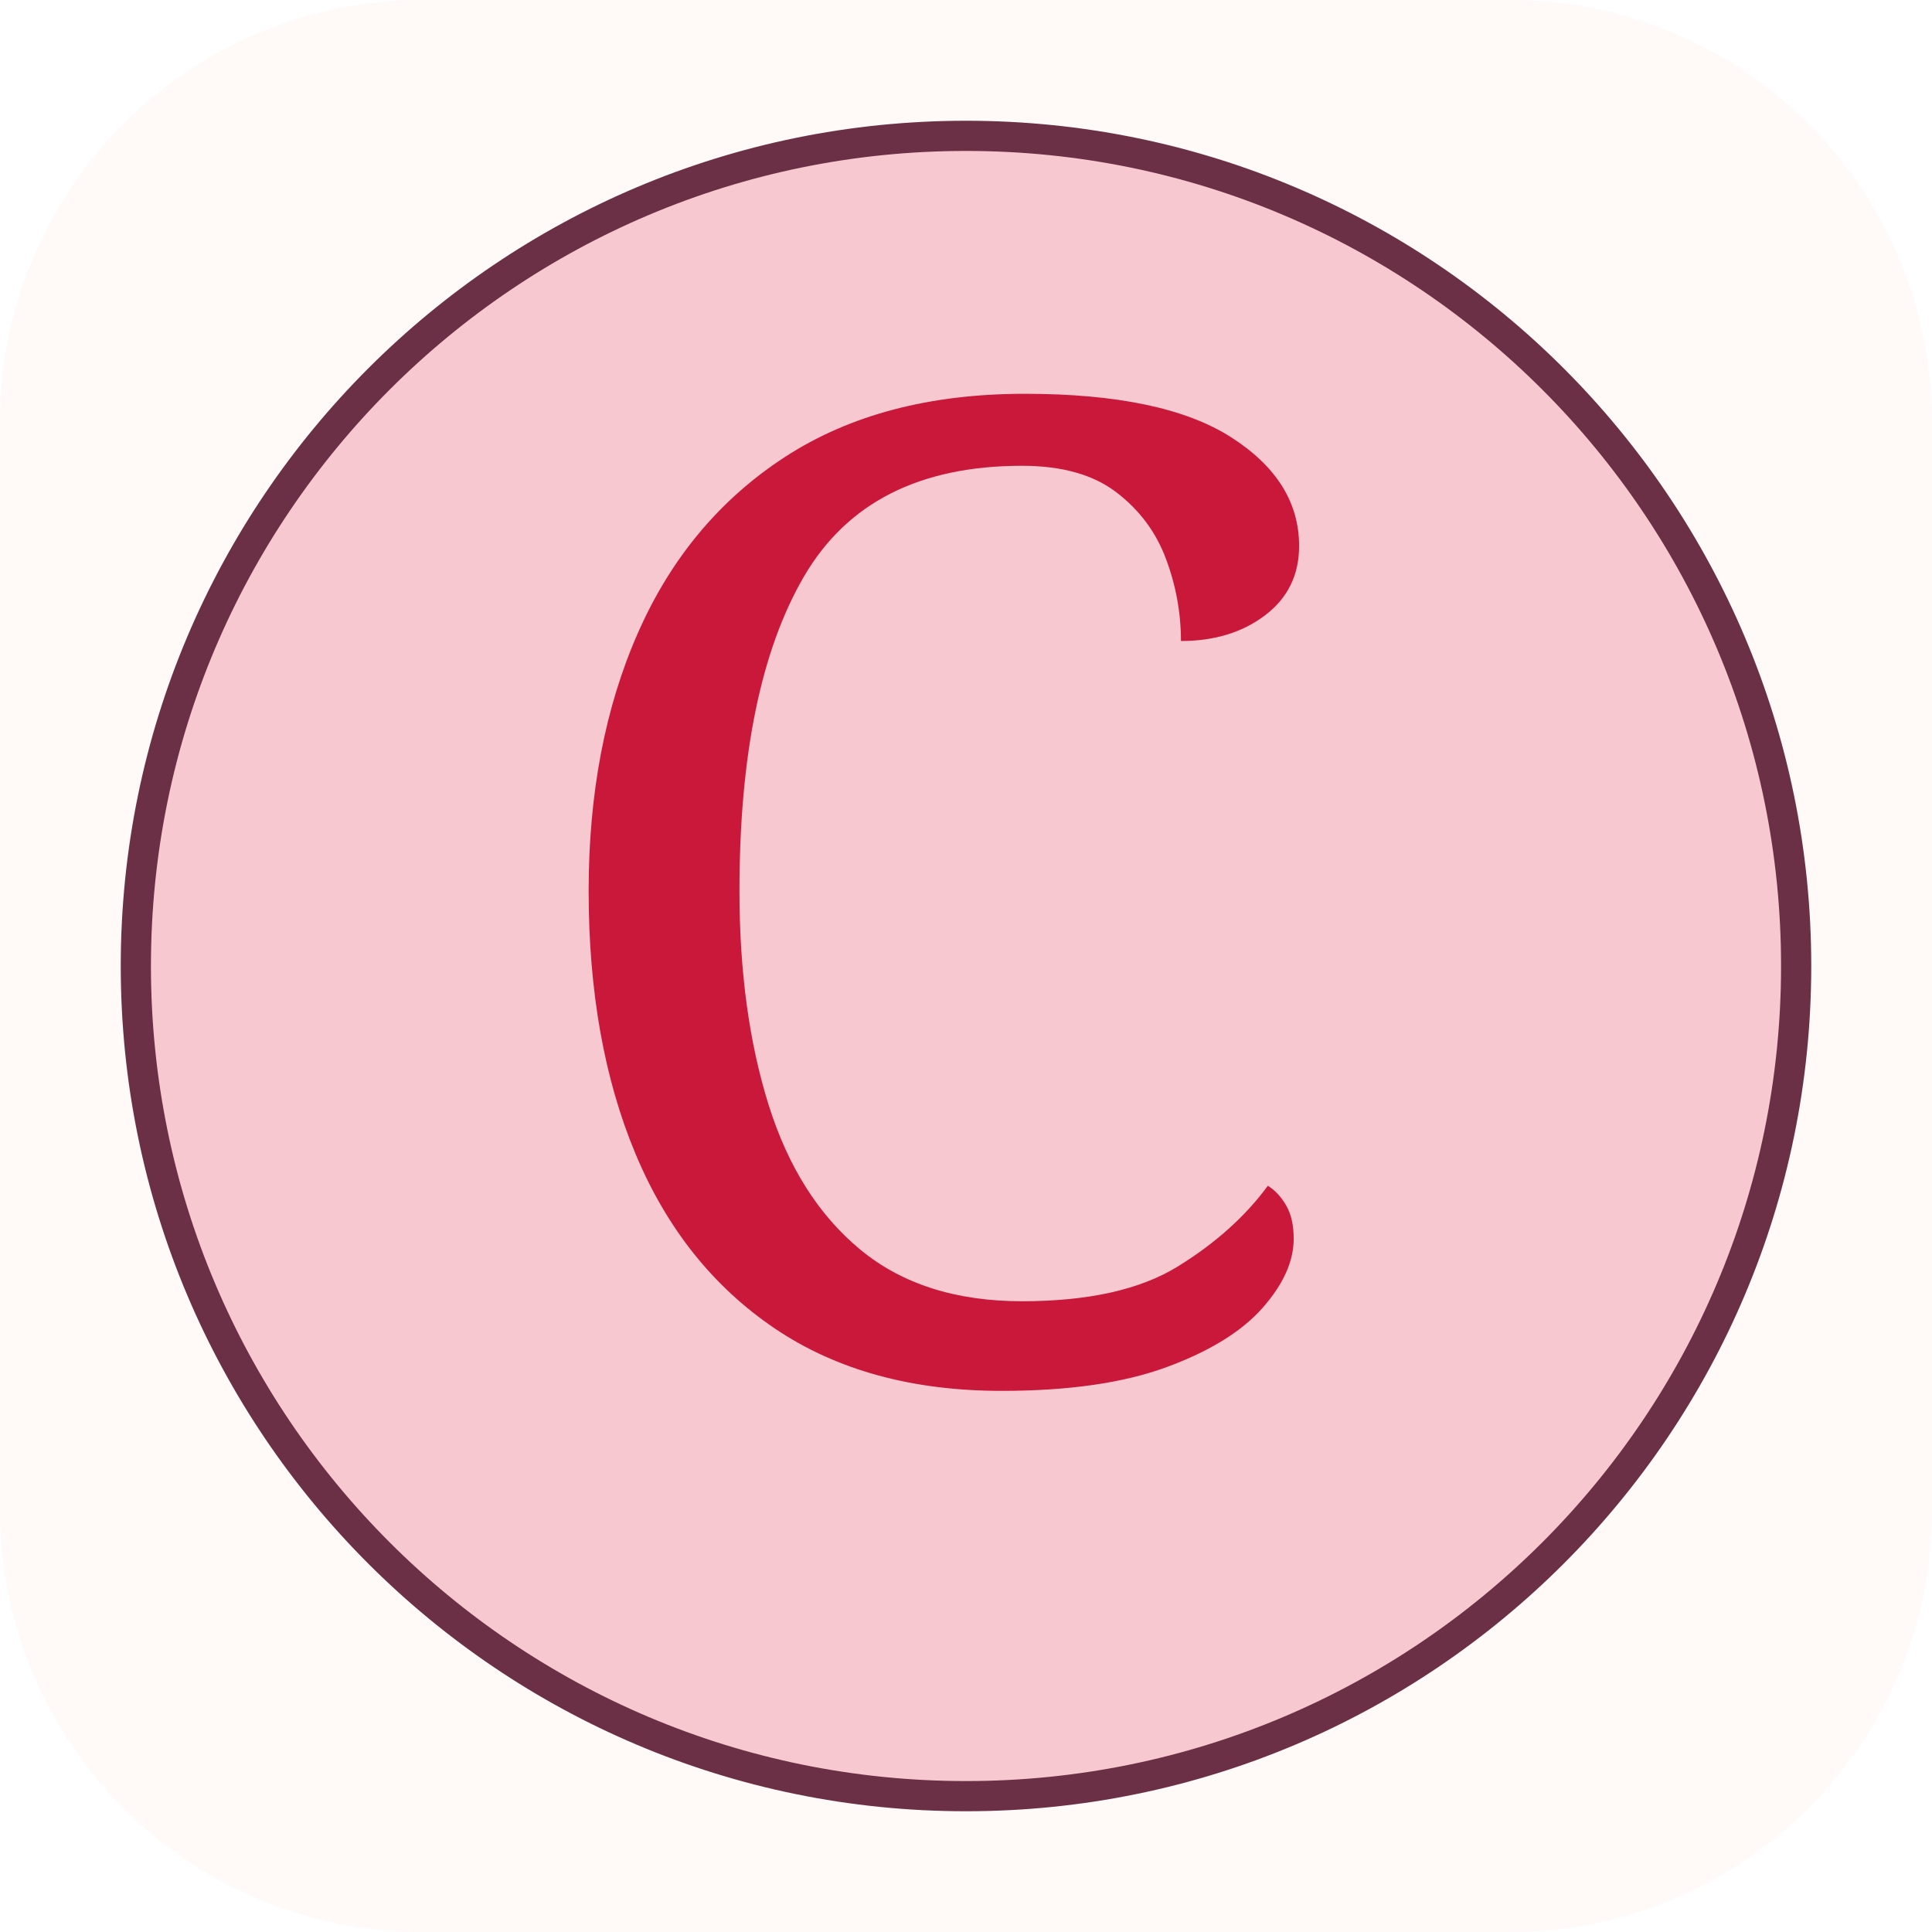
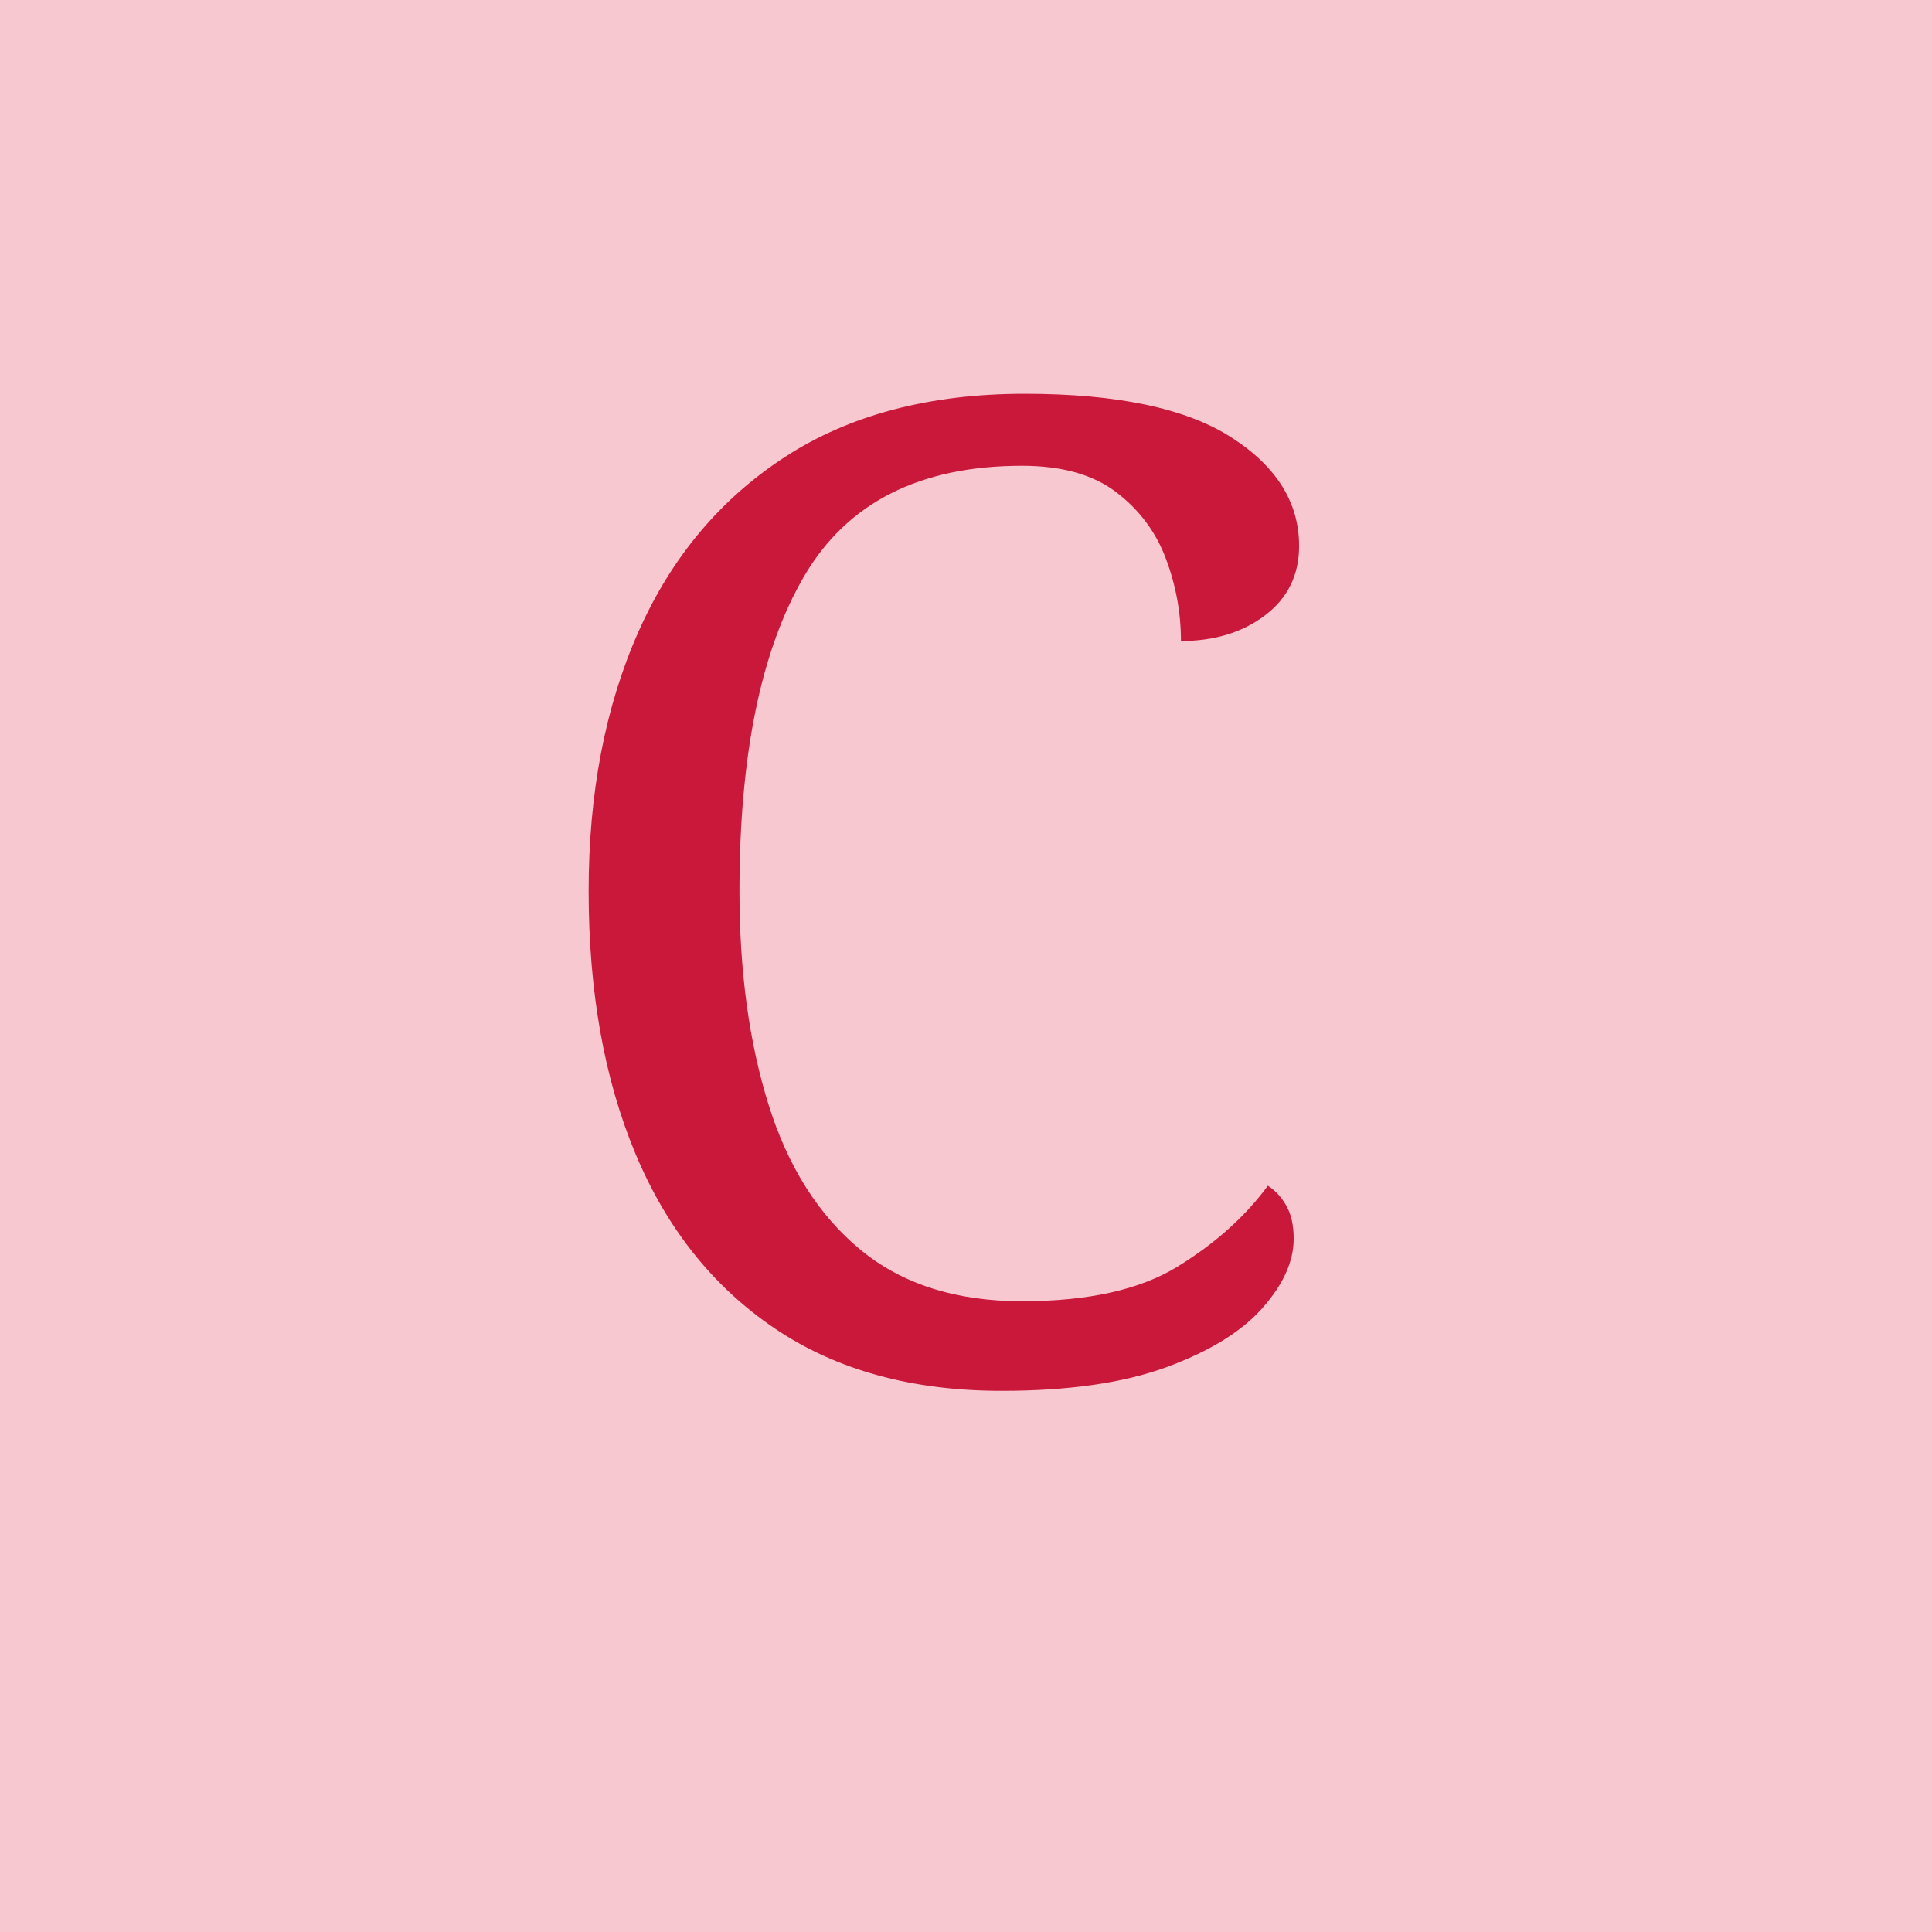
<svg xmlns="http://www.w3.org/2000/svg" viewBox="0 0 512 512" role="img" aria-labelledby="title">
-   <rect width="512" height="512" rx="112" fill="#fff9f8" />
-   <circle cx="256" cy="256" r="220" fill="#f8c8d1" stroke="#6b3045" stroke-width="8" />
+   <rect width="512" height="512" fill="#f8c8d1" />
  <text x="246" y="365" text-anchor="middle" font-family="Cooper Black, Georgia, serif" font-size="360" fill="#c9183a">C</text>
</svg>
